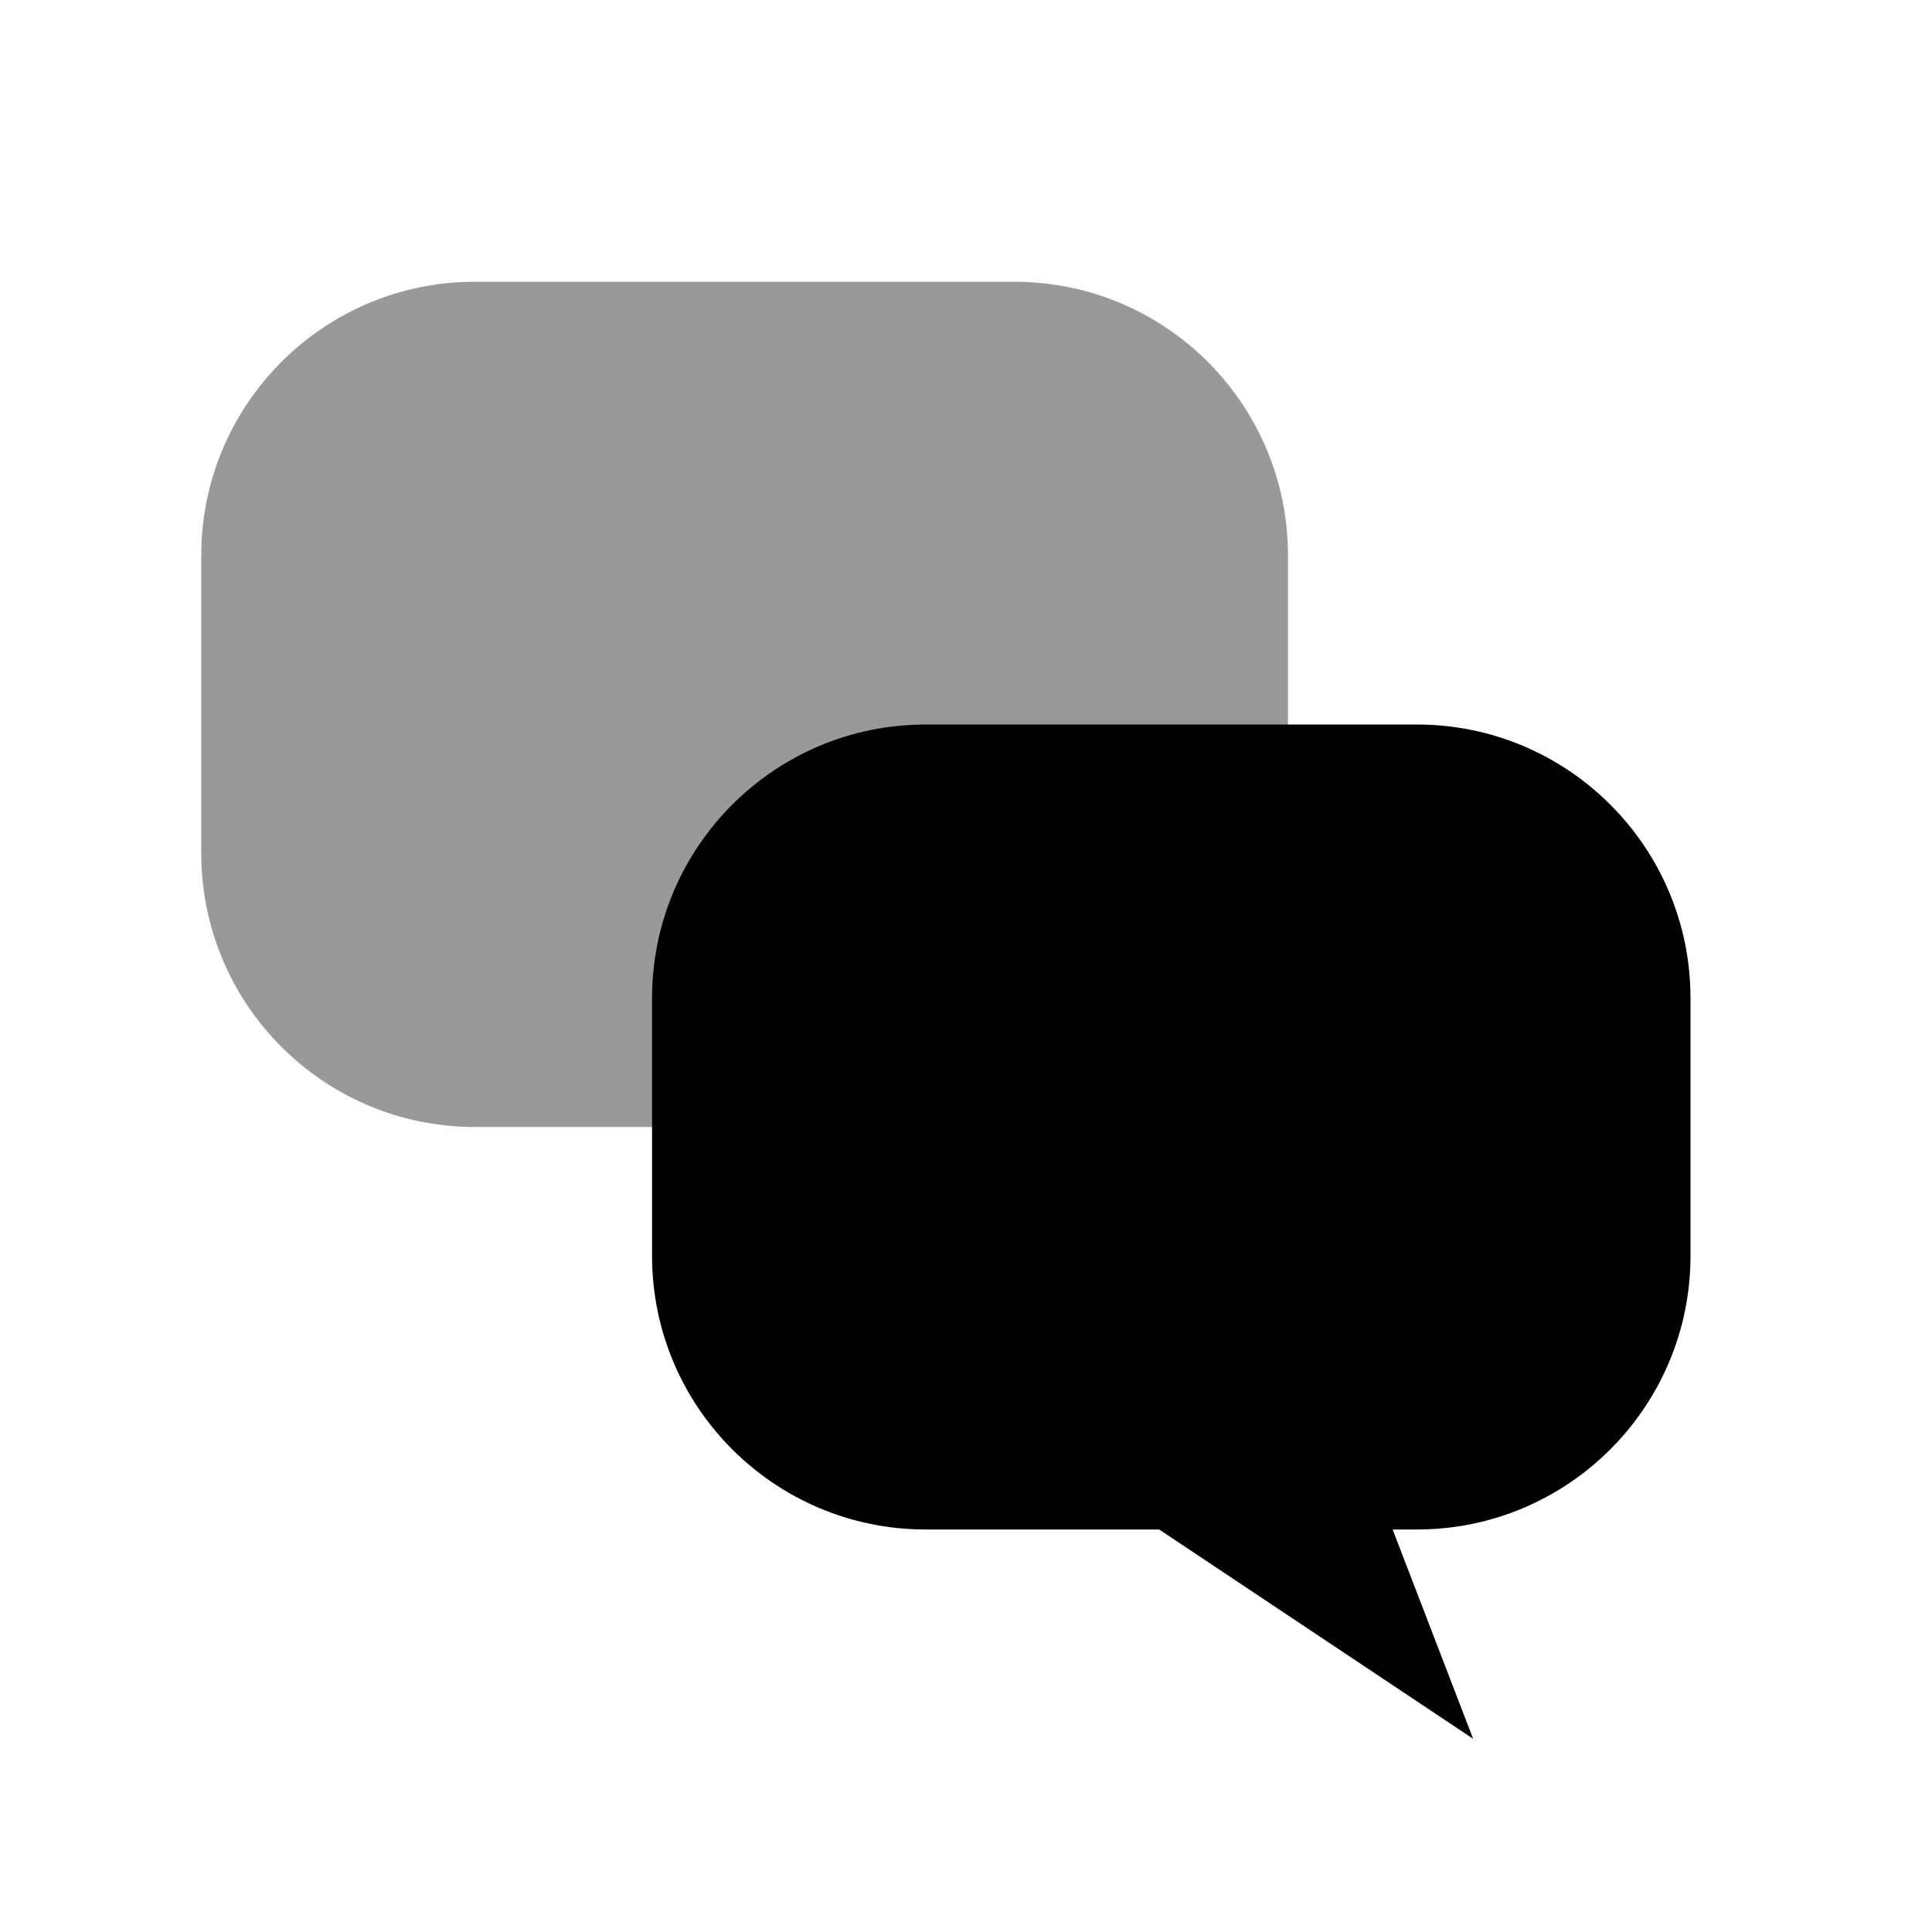
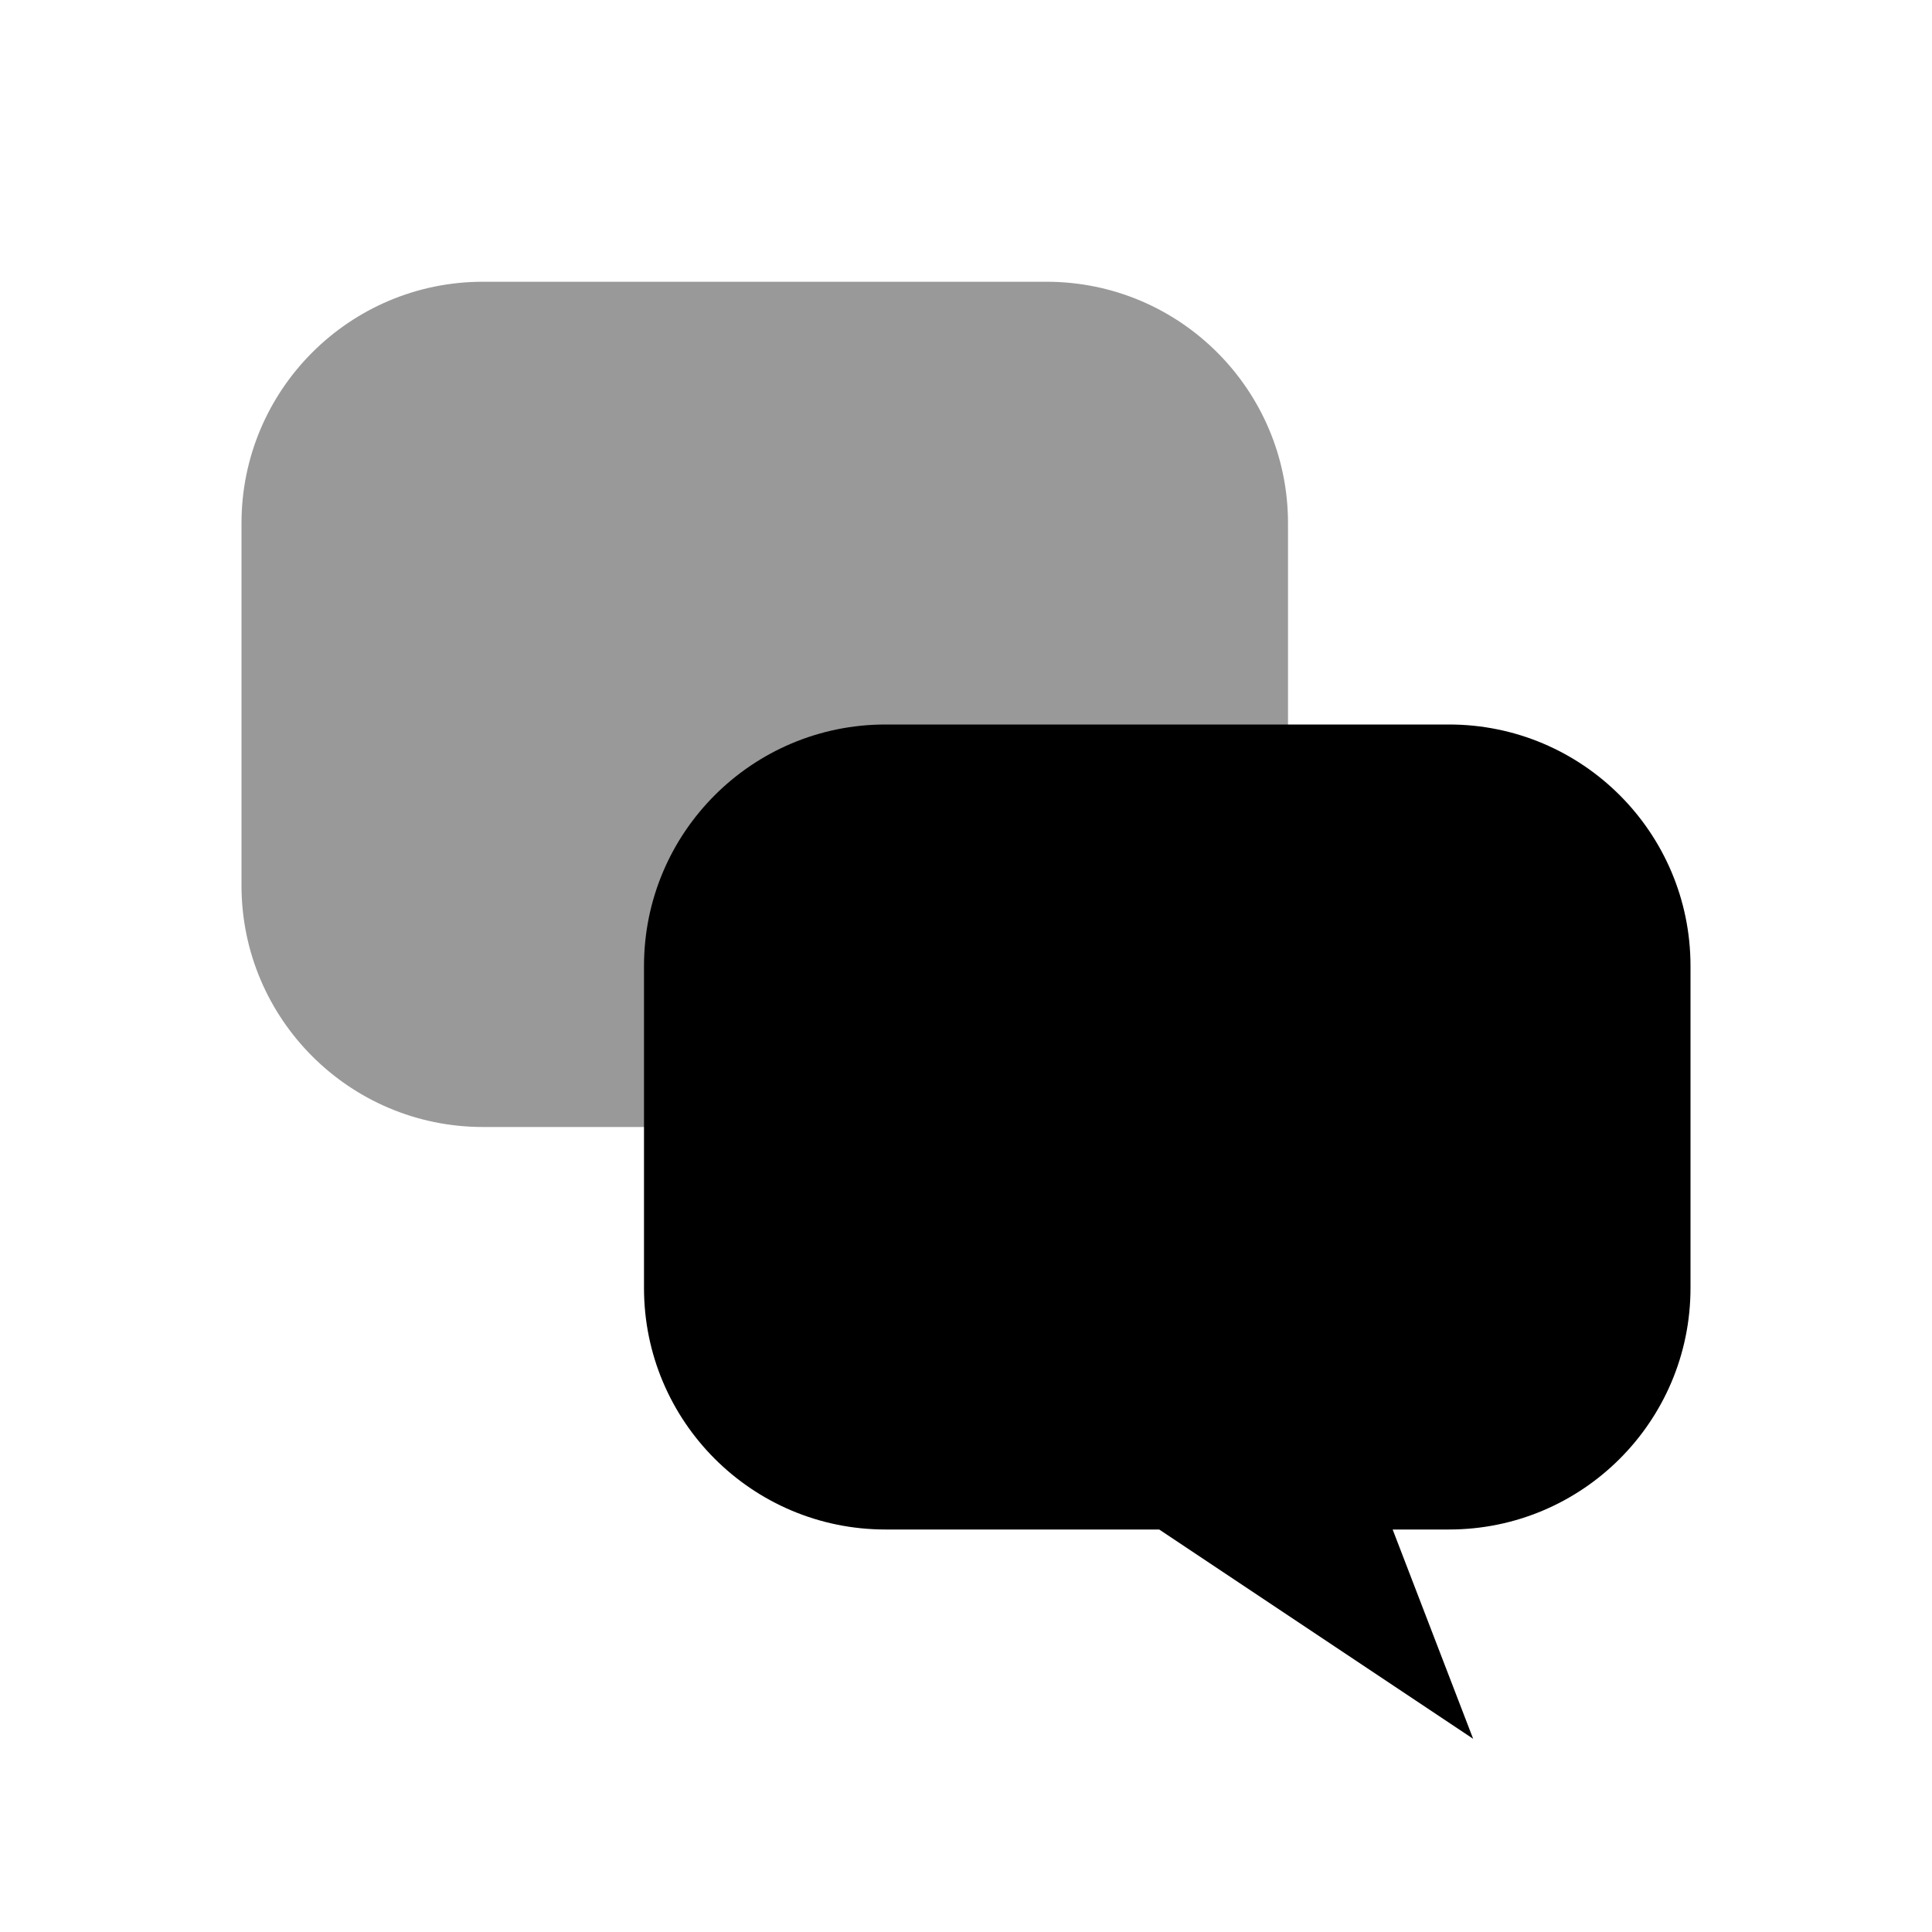
<svg xmlns="http://www.w3.org/2000/svg" width="24" height="24" viewBox="0 0 24 24" fill="none">
-   <path d="M5.9 3.5H12.6A3.4 3.4 0 0 1 16 6.9V10.6A3.4 3.4 0 0 1 12.6 14H5.9A3.4 3.4 0 0 1 2.5 10.6V6.9A3.4 3.4 0 0 1 5.9 3.5Z" fill="currentColor" opacity="0.4" />
-   <path d="M11.5 9H17.6A3.4 3.4 0 0 1 21 12.4V15.6A3.4 3.4 0 0 1 17.6 19H17.3L18.3 21.6L14.4 19H11.5A3.4 3.4 0 0 1 8.1 15.6V12.4A3.4 3.4 0 0 1 11.5 9Z" fill="currentColor" />
+   <path d="M6 3.5H13A3 3 0 0 1 16 6.5V11A3 3 0 0 1 13 14H6A3 3 0 0 1 3 11V6.5A3 3 0 0 1 6 3.5Z" fill="currentColor" opacity="0.4" />
+   <path d="M11 9H18A3 3 0 0 1 21 12V16A3 3 0 0 1 18 19H17.3L18.3 21.6L14.4 19H11A3 3 0 0 1 8 16V12A3 3 0 0 1 11 9Z" fill="currentColor" />
</svg>
